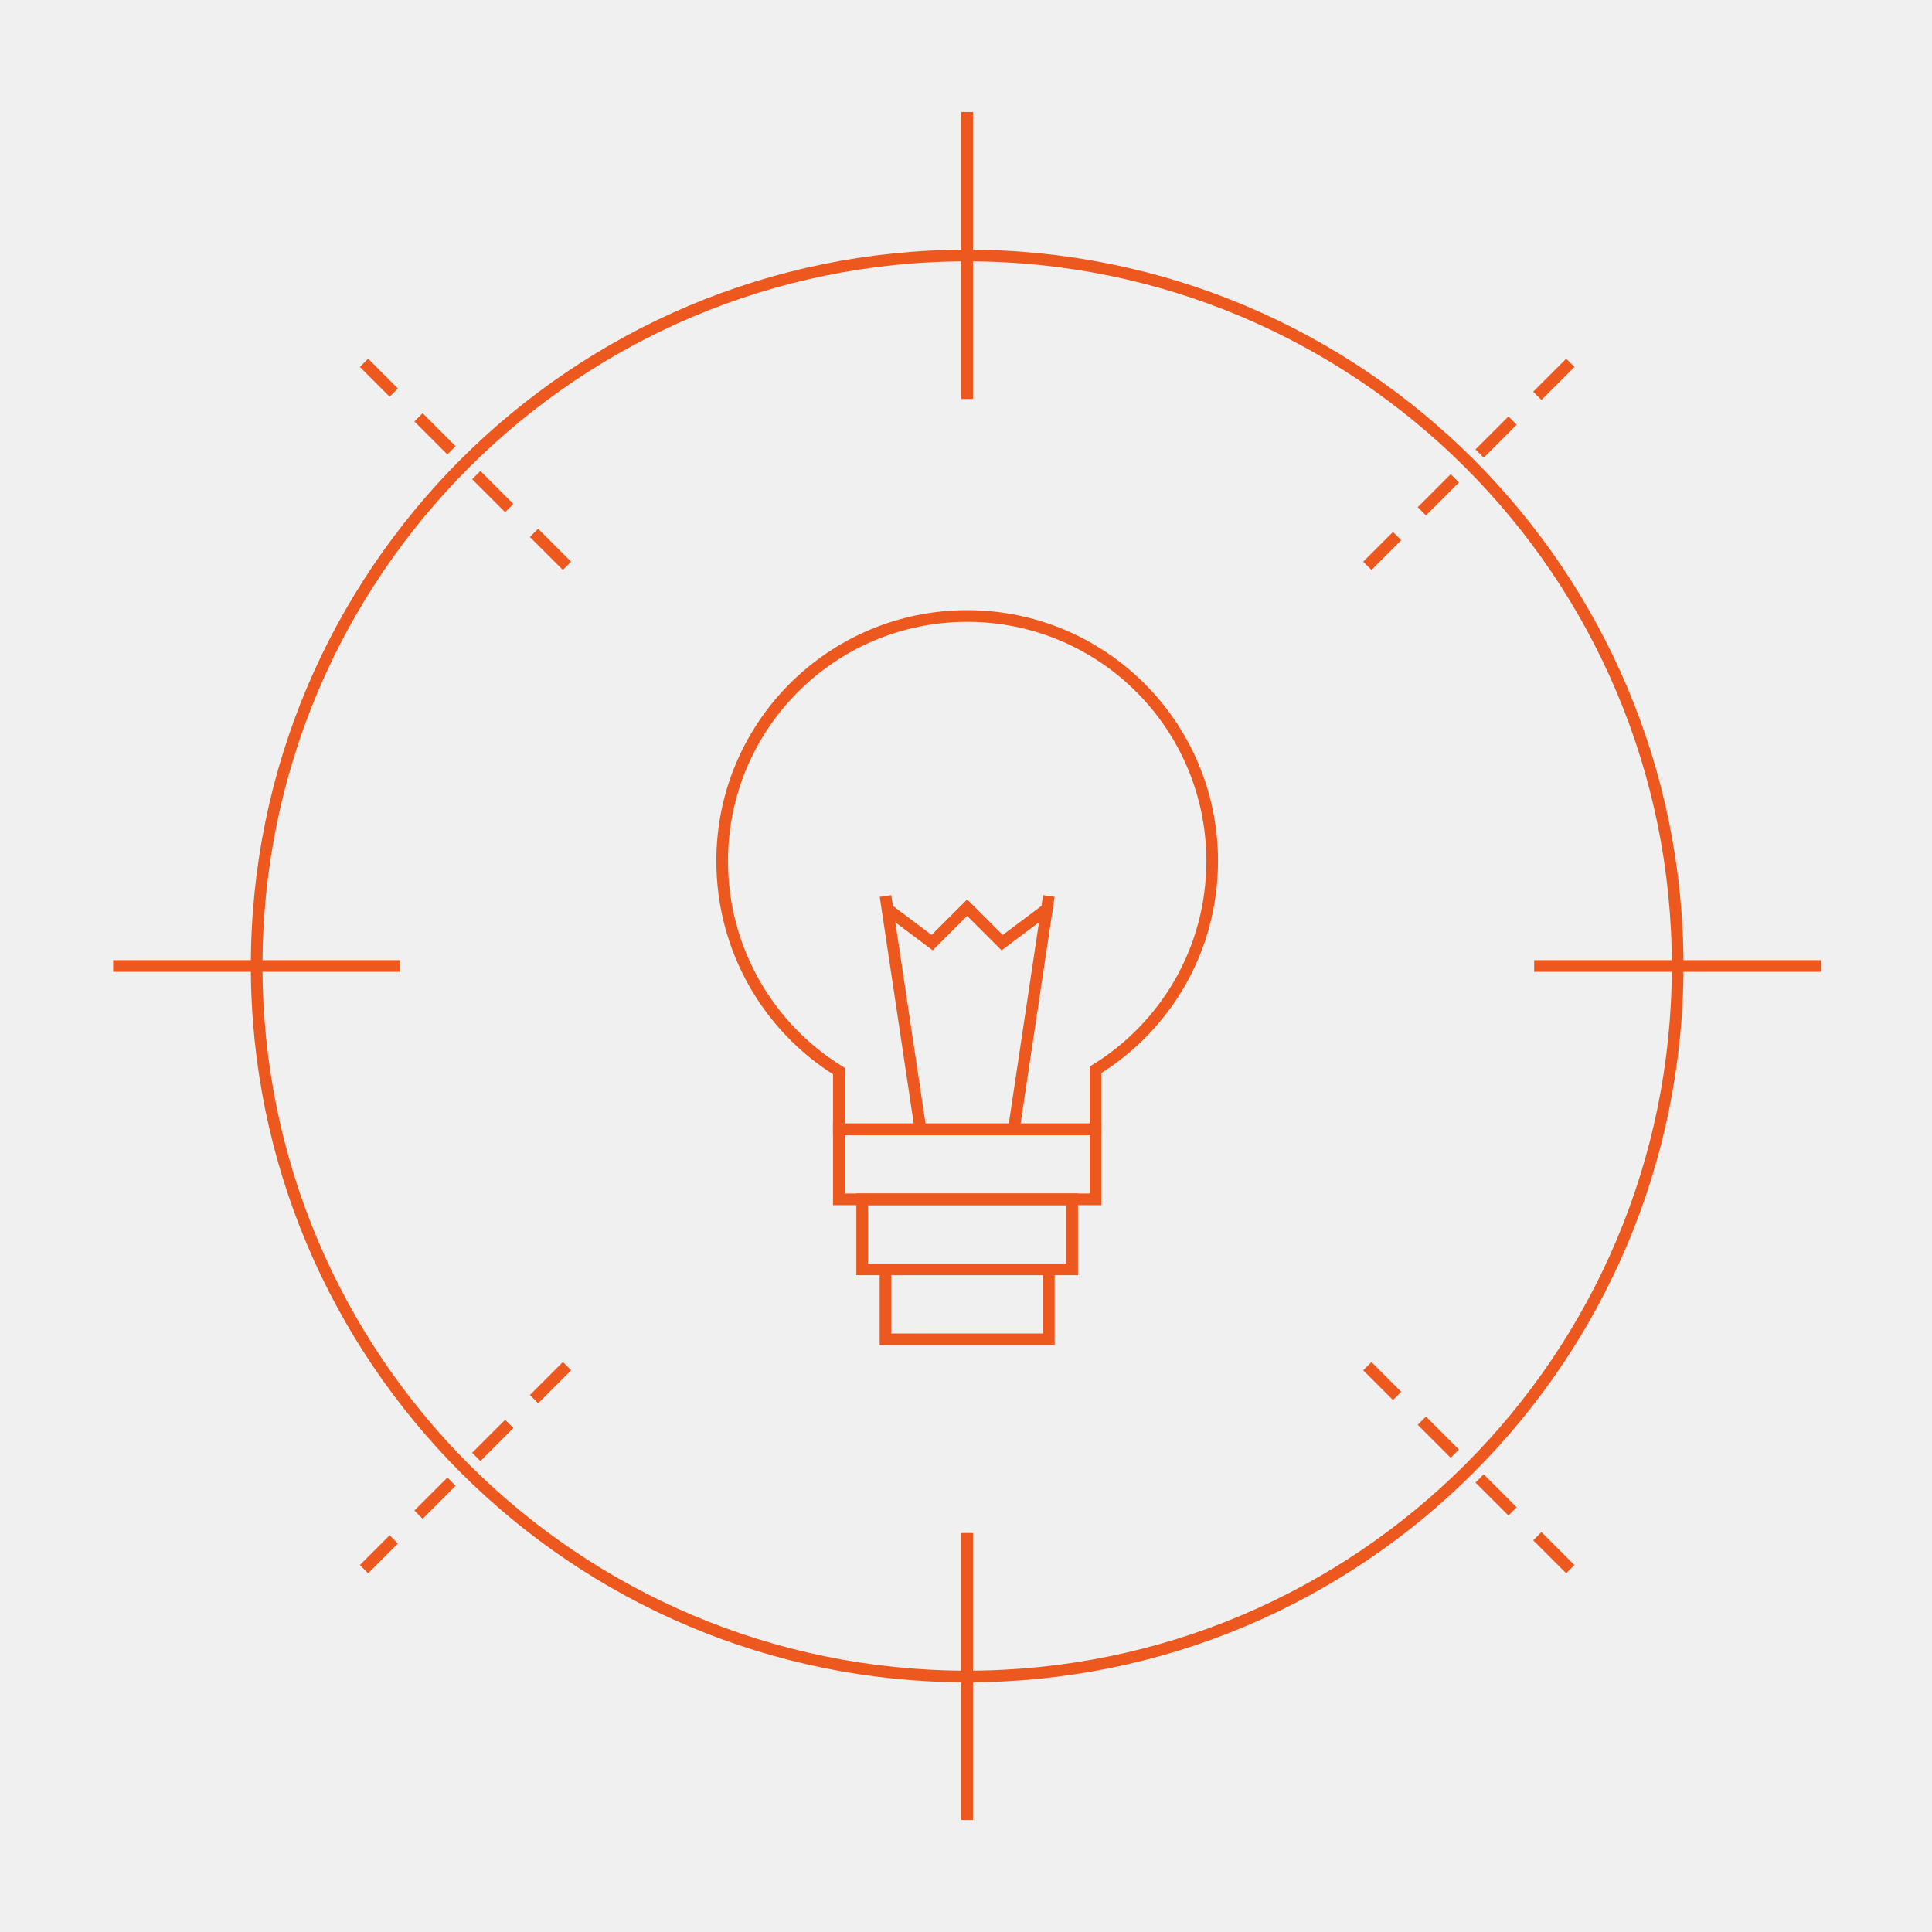
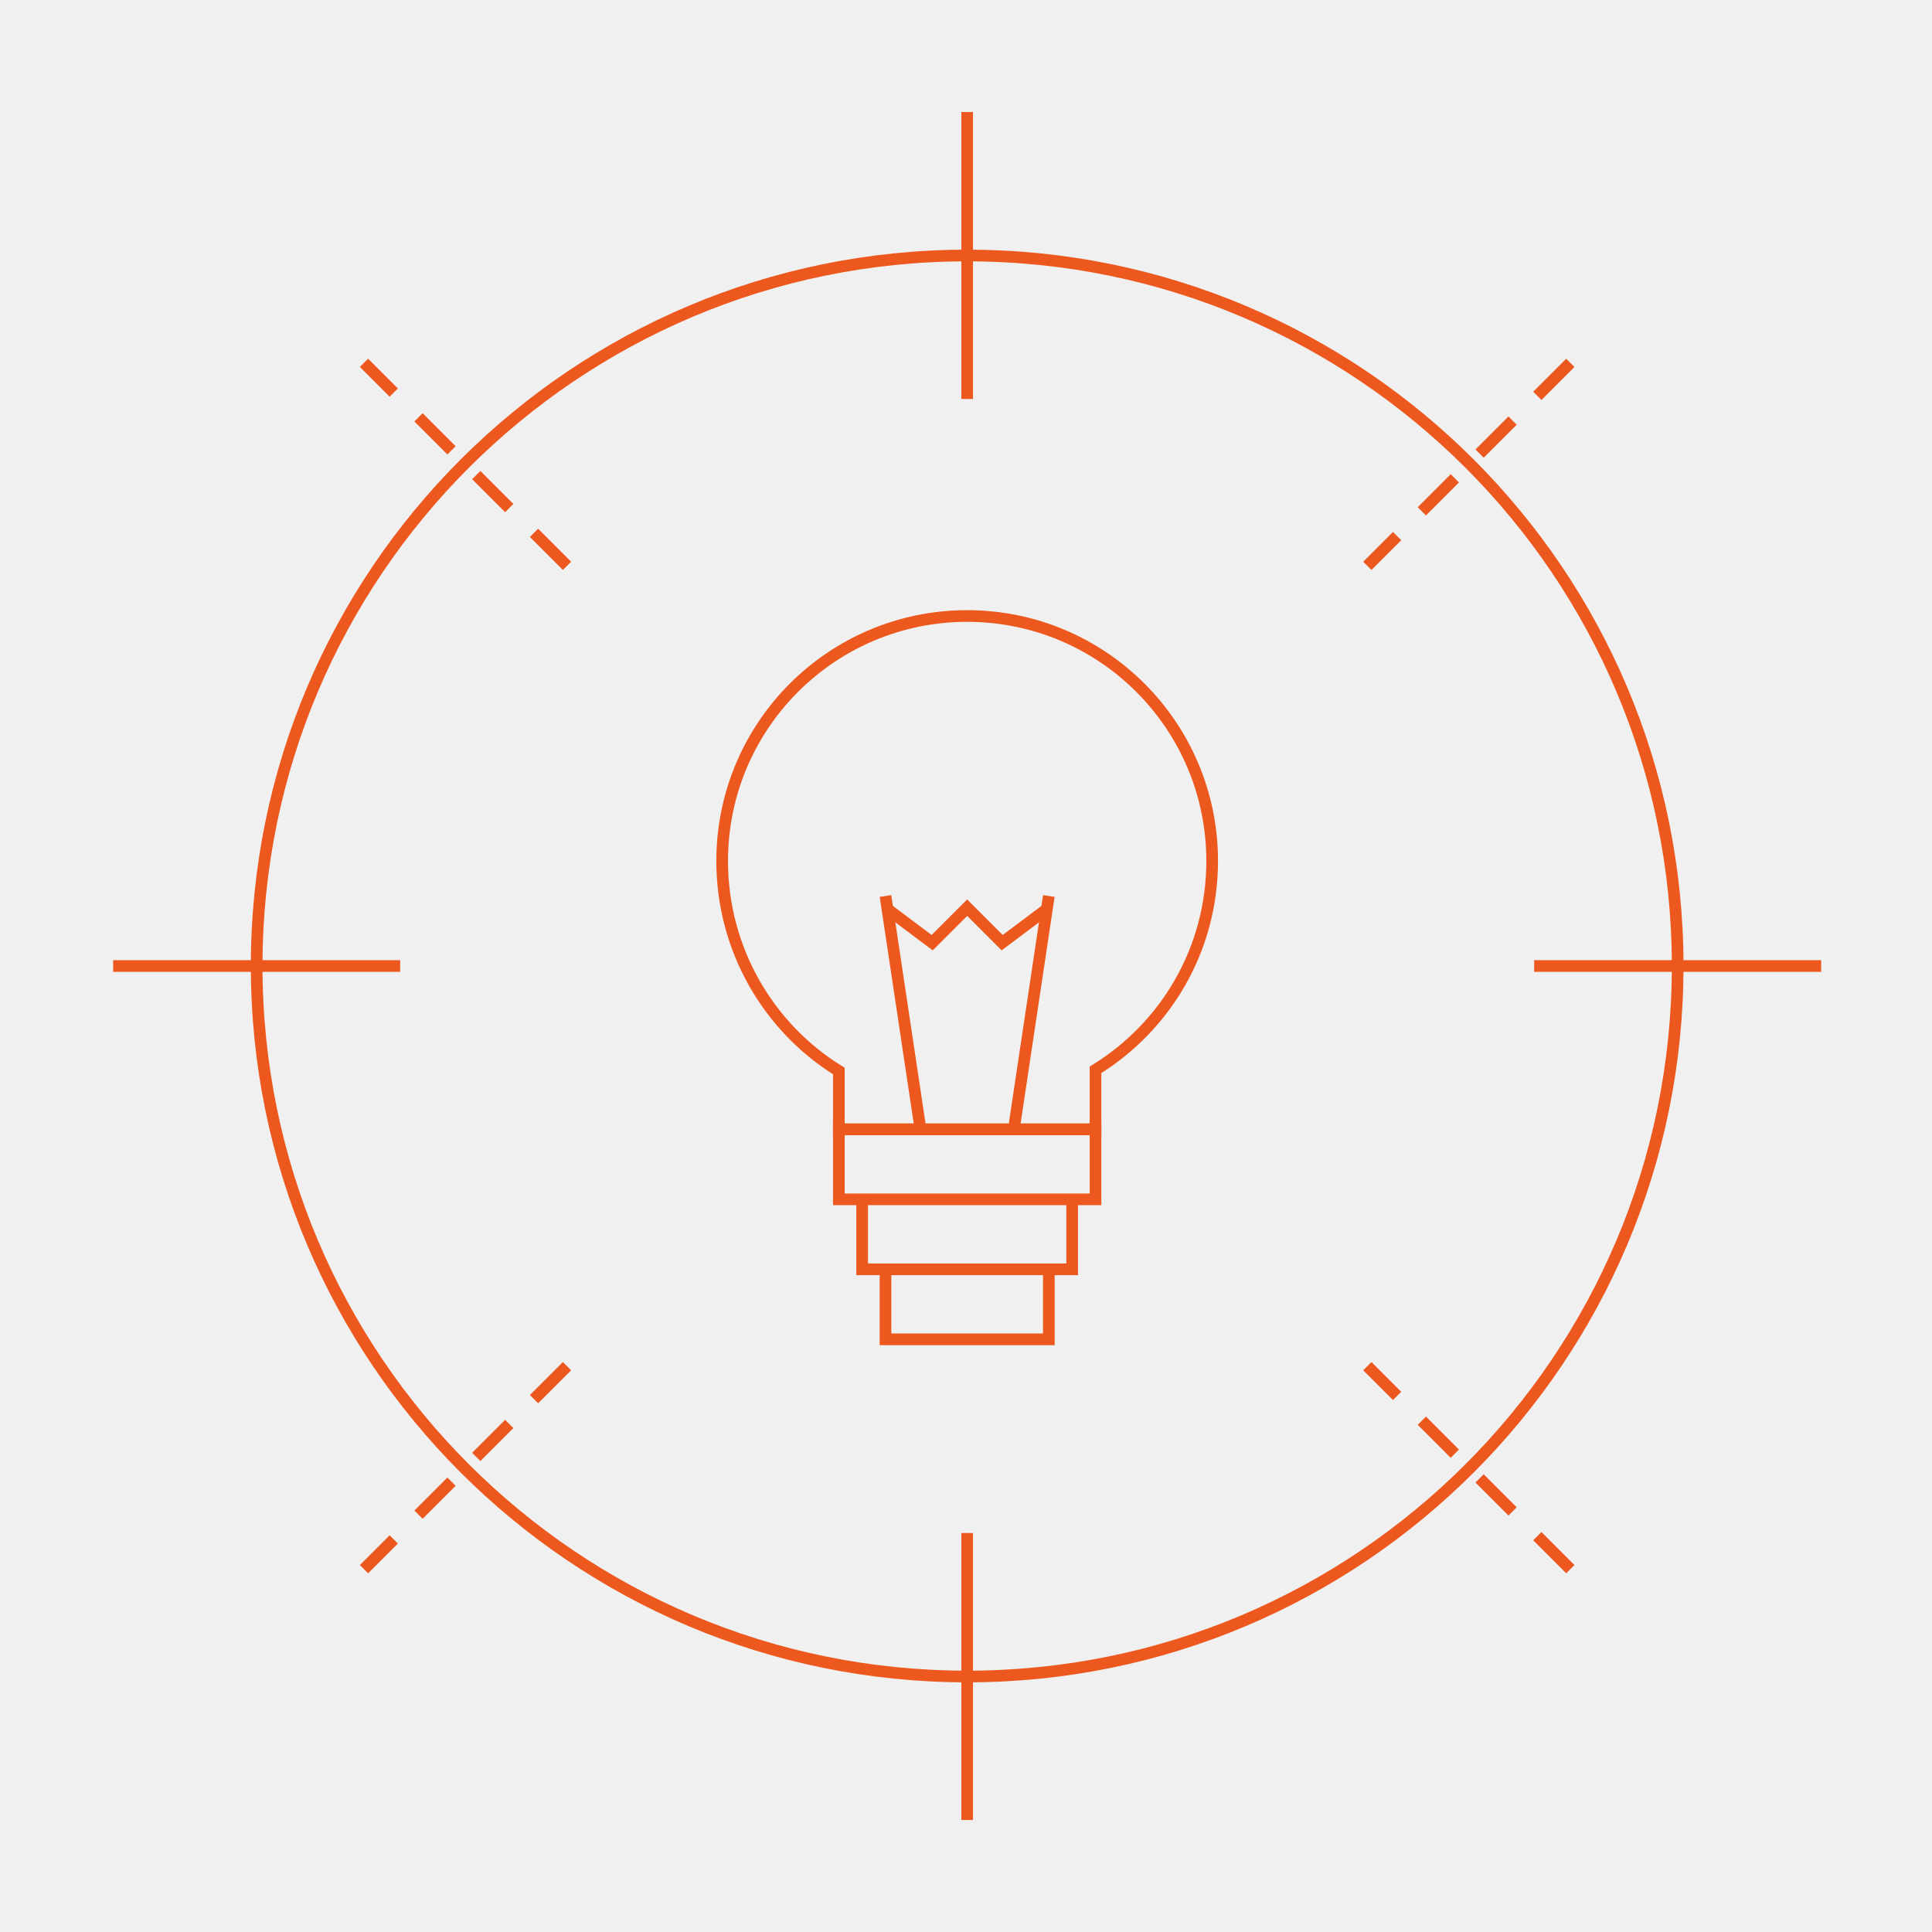
- <svg xmlns="http://www.w3.org/2000/svg" version="1.1" id="Layer_1" x="0px" y="0px" viewBox="0 0 165.6 165.6" style="enable-background:new 0 0 165.6 165.6;" xml:space="preserve">
-   <style type="text/css">
- 	.st0{fill:#DBF1FA;}
- 	.st1{fill:none;stroke:#020303;stroke-width:2;stroke-miterlimit:10;}
- 	.st2{fill:none;stroke:#020303;stroke-width:2;stroke-miterlimit:10;stroke-dasharray:4,2;}
- 	.st3{fill:none;stroke:#020303;stroke-width:2;stroke-linejoin:bevel;stroke-miterlimit:10;}
- 	.st4{fill:#020303;}
- 	.st5{fill:#B6E3F8;}
- 	.st6{fill:#E6D8BE;}
- 	.st7{fill:none;stroke:#EC581E;stroke-width:26;stroke-miterlimit:10;}
- 	.st8{fill:#EB5322;}
- 	.st9{fill:#EC581E;}
- 	.st10{fill:#2499DA;}
- 	.st11{fill:none;}
- 	.st12{fill:#D9CBB5;}
- 	.st13{fill:#1C1C1A;}
- 	.st14{fill:#262724;}
- 	.st15{fill:none;stroke:#FFFFFF;stroke-miterlimit:10;}
- 	.st16{fill:none;stroke:#FFFFFF;stroke-width:2;stroke-miterlimit:10;}
- 	.st17{fill:none;stroke:#FFFFFF;stroke-width:3;stroke-miterlimit:10;}
- 	.st18{fill:#1F85B1;}
- 	.st19{fill:#009DEB;}
- 	.st20{fill:#009DEB;stroke:#000000;stroke-miterlimit:10;}
- 	.st21{fill:#FFFFFF;}
- 	.st22{stroke:#000000;stroke-miterlimit:10;}
- 	.st23{fill:#897266;}
- 	.st24{fill:#FFF300;}
- 	.st25{fill:none;stroke:#FFFFFF;stroke-width:4;stroke-miterlimit:10;}
- 	.st26{stroke:#6D6F72;stroke-width:9;stroke-miterlimit:10;}
- 	.st27{fill:#B3B3B3;}
- 	.st28{stroke:#FFF300;stroke-miterlimit:10;}
- 	.st29{fill:#FFFFFF;stroke:#000000;stroke-width:0.75;stroke-miterlimit:10;}
- 	.st30{fill:none;stroke:#000000;stroke-width:0.75;stroke-miterlimit:10;}
- 	.st31{clip-path:url(#SVGID_2_);fill:#2499DA;}
- 	.st32{clip-path:url(#SVGID_4_);fill:#2499DA;}
- 	.st33{fill:none;stroke:#EC581E;stroke-miterlimit:10;}
- 	.st34{fill:none;stroke:#EC581E;stroke-miterlimit:10;stroke-dasharray:4,3;}
- </style>
+ <svg xmlns="http://www.w3.org/2000/svg" id="Layer_1" viewBox="0 0 165.6 165.6">
+   <style>
+         .st0{fill:#DBF1FA;} .st1{fill:none;stroke:#020303;stroke-width:2;stroke-miterlimit:10;} .st2{fill:none;stroke:#020303;stroke-width:2;stroke-miterlimit:10;stroke-dasharray:4,2;} .st3{fill:none;stroke:#020303;stroke-width:2;stroke-linejoin:bevel;stroke-miterlimit:10;} .st4{fill:#020303;} .st5{fill:#B6E3F8;} .st6{fill:#E6D8BE;} .st7{fill:none;stroke:#EC581E;stroke-width:26;stroke-miterlimit:10;} .st8{fill:#EB5322;} .st9{fill:#EC581E;} .st10{fill:#2499DA;} .st11{fill:none;} .st12{fill:#D9CBB5;} .st13{fill:#1C1C1A;} .st14{fill:#262724;} .st15{fill:none;stroke:#FFFFFF;stroke-miterlimit:10;} .st16{fill:none;stroke:#FFFFFF;stroke-width:2;stroke-miterlimit:10;} .st17{fill:none;stroke:#FFFFFF;stroke-width:3;stroke-miterlimit:10;} .st18{fill:#1F85B1;} .st19{fill:#009DEB;} .st20{fill:#009DEB;stroke:#000000;stroke-miterlimit:10;} .st21{fill:#FFFFFF;} .st22{stroke:#000000;stroke-miterlimit:10;} .st23{fill:#897266;} .st24{fill:#FFF300;} .st25{fill:none;stroke:#FFFFFF;stroke-width:4;stroke-miterlimit:10;} .st26{stroke:#6D6F72;stroke-width:9;stroke-miterlimit:10;} .st27{fill:#B3B3B3;} .st28{stroke:#FFF300;stroke-miterlimit:10;} .st29{fill:#FFFFFF;stroke:#000000;stroke-width:0.75;stroke-miterlimit:10;} .st30{fill:none;stroke:#000000;stroke-width:0.75;stroke-miterlimit:10;} .st31{clip-path:url(#SVGID_2_);fill:#2499DA;} .st32{clip-path:url(#SVGID_4_);fill:#2499DA;} .st33{fill:none;stroke:#EC581E;stroke-miterlimit:10;} .st34{fill:none;stroke:#EC581E;stroke-miterlimit:10;stroke-dasharray:4,3;}
+     </style>
+   <path class="st33" d="M71.9 91.8v5h22v-5.1c6-3.7 10-10.3 10-17.9 0-11.6-9.4-21-21-21s-21 9.4-21 21c0 7.6 4 14.3 10 18zM78.9 96.8l-3-20M86.9 96.8l3-20" />
+   <path class="st33" d="M75.9 77.8l4 3 3-3 3 3 4-3M71.9 96.8h22v6h-22zM73.9 102.8h18v6h-18zM75.9 108.8h14v6h-14z" />
+   <circle class="st33" cx="82.9" cy="82.8" r="60.9" />
  <g>
-     <g>
-       <path class="st33" d="M71.9,91.8v5h22l0-5.1c6-3.7,10-10.3,10-17.9c0-11.6-9.4-21-21-21s-21,9.4-21,21    C61.9,81.4,65.9,88.1,71.9,91.8z" />
-       <line class="st33" x1="78.9" y1="96.8" x2="75.9" y2="76.8" />
-       <line class="st33" x1="86.9" y1="96.8" x2="89.9" y2="76.8" />
-       <polyline class="st33" points="75.9,77.8 79.9,80.8 82.9,77.8 85.9,80.8 89.9,77.8   " />
-       <rect x="71.9" y="96.8" class="st33" width="22" height="6" />
-       <rect x="73.9" y="102.8" class="st33" width="18" height="6" />
-       <rect x="75.9" y="108.8" class="st33" width="14" height="6" />
-     </g>
-     <circle class="st33" cx="82.9" cy="82.8" r="60.9" />
-     <g>
-       <line class="st33" x1="9.7" y1="82.8" x2="34.3" y2="82.8" />
-       <line class="st33" x1="131.5" y1="82.8" x2="156.1" y2="82.8" />
-       <line class="st33" x1="82.9" y1="9.6" x2="82.9" y2="34.2" />
-       <line class="st33" x1="82.9" y1="131.4" x2="82.9" y2="156" />
-       <line class="st34" x1="134.6" y1="31.1" x2="117.2" y2="48.5" />
-       <line class="st34" x1="48.6" y1="117.1" x2="31.2" y2="134.5" />
-       <line class="st34" x1="134.6" y1="134.5" x2="117.2" y2="117.1" />
-       <line class="st34" x1="48.6" y1="48.5" x2="31.2" y2="31.1" />
-     </g>
+     <path class="st33" d="M9.7 82.8h24.6M131.5 82.8h24.6M82.9 9.6v24.6M82.9 131.4V156" />
+     <path class="st34" d="M134.6 31.1l-17.4 17.4M48.6 117.1l-17.4 17.4M134.6 134.5l-17.4-17.4M48.6 48.5L31.2 31.1" />
  </g>
</svg>
